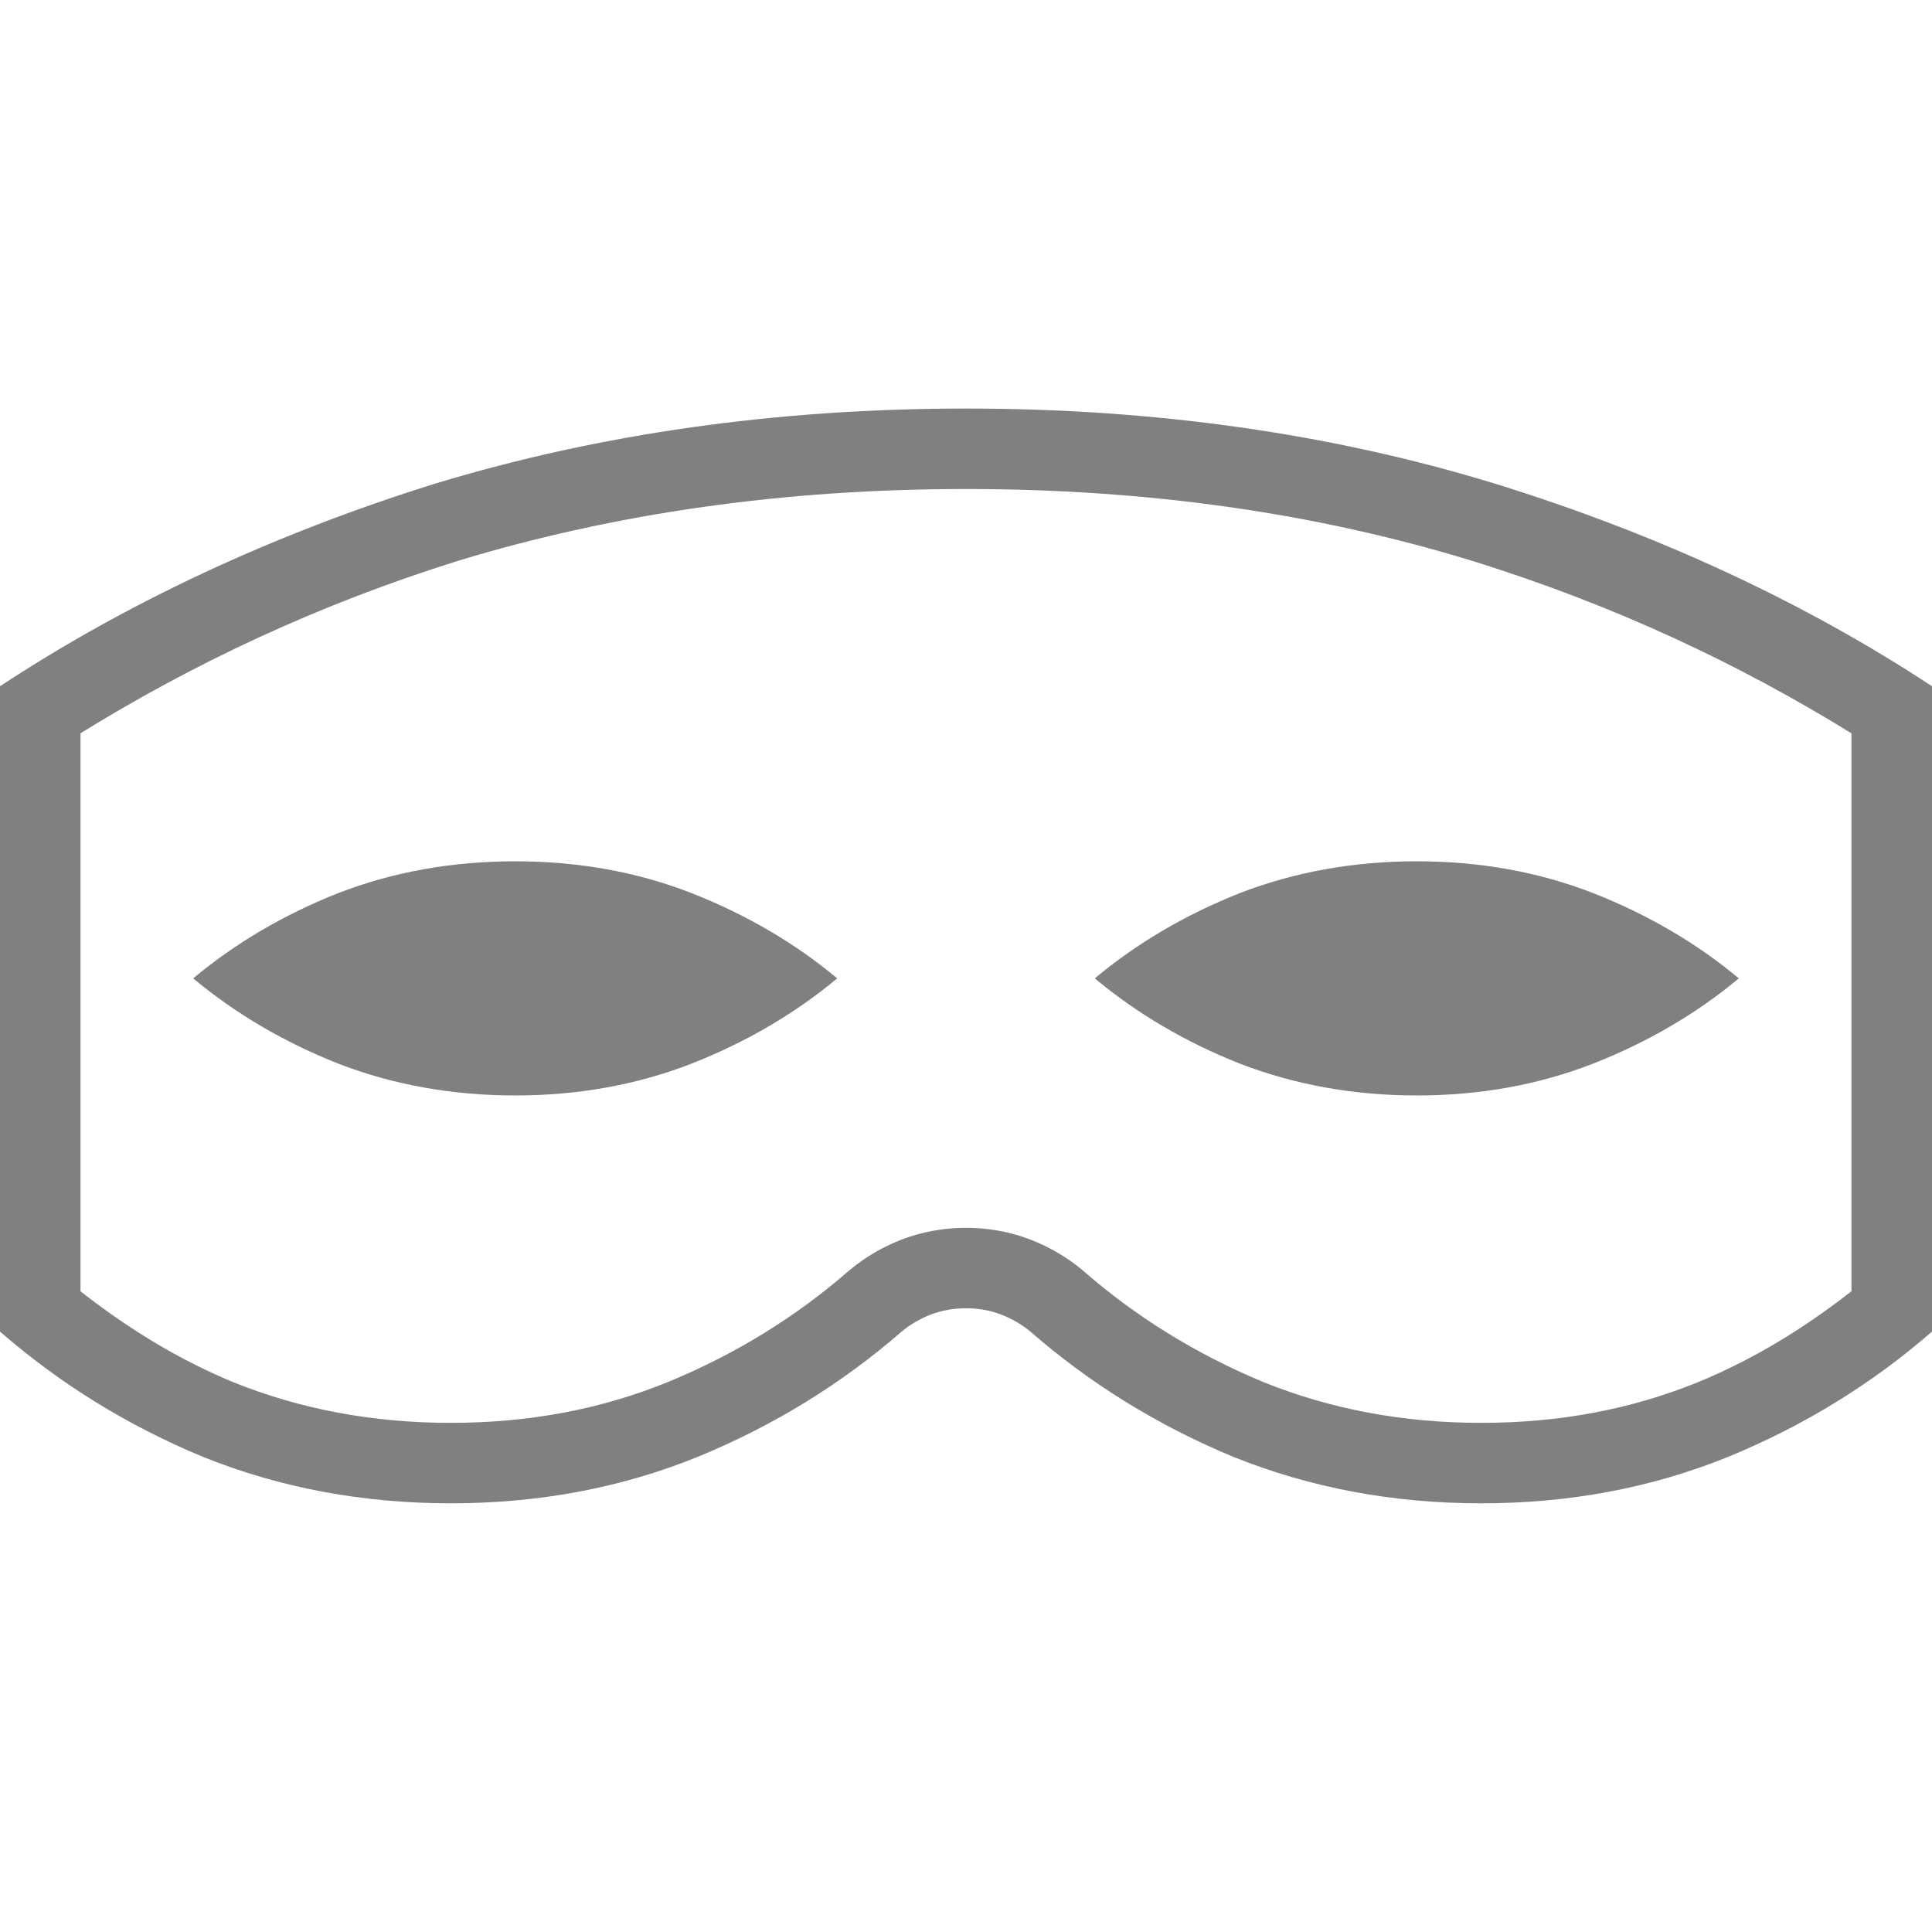
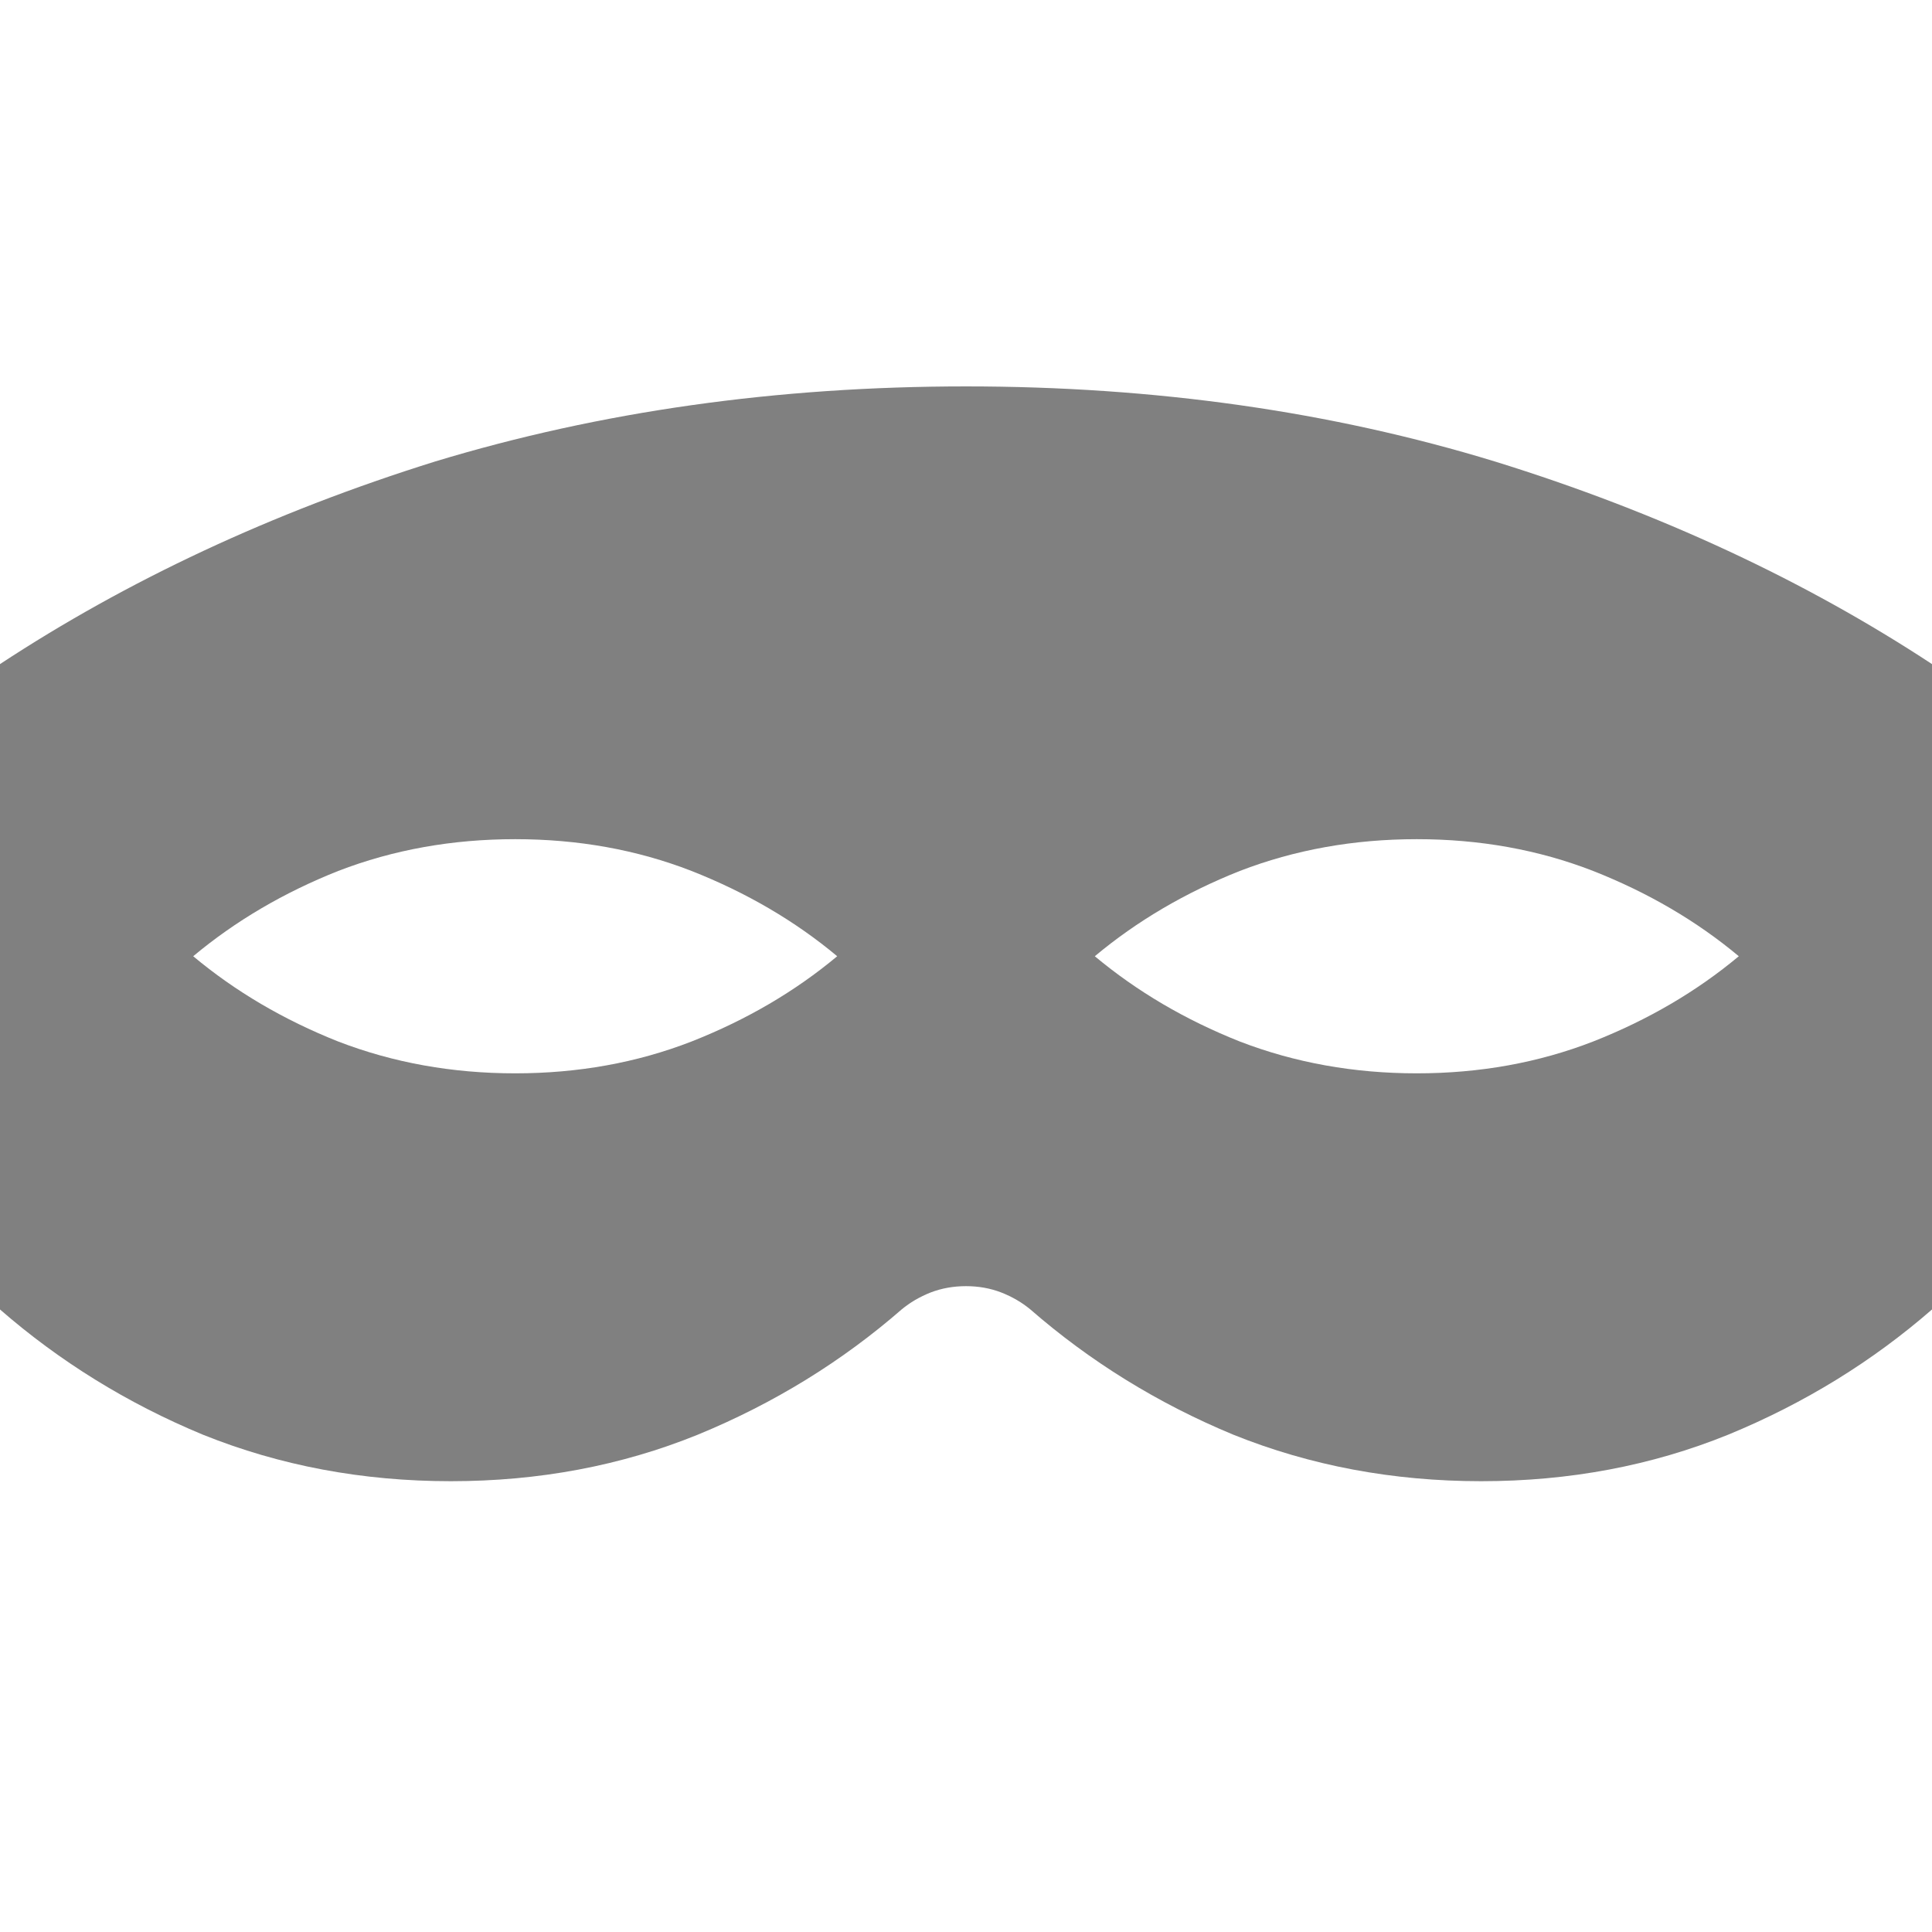
- <svg xmlns="http://www.w3.org/2000/svg" width="96" height="96" id="svg4874" version="1.1" viewBox="0 0 96 96">
+ <svg xmlns="http://www.w3.org/2000/svg" width="90" height="90" id="svg4874" version="1.1" viewBox="0 0 90 90">
  <defs id="defs4876" />
-   <g id="layer1" transform="translate(67.85715,-78.50504)">
+   <g id="layer1" transform="translate(67.85715,-84.50504)">
    <g transform="matrix(0,-1,-1,0,373.5051,516.505)" id="g4845" style="display:inline">
-       <g transform="matrix(-0.9996045,0,0,1,575.943,-611)" id="g4778">
-         <g transform="matrix(-1,0,0,1,576,611)" id="g4780" style="display:inline">
-           <rect style="color:#000000;display:inline;overflow:visible;visibility:visible;fill:none;stroke:none;stroke-width:4;marker:none;enable-background:accumulate" id="rect4782" width="96.038" height="96" x="-438.002" y="345.362" transform="scale(-1,1)" />
-           <path style="font-style:normal;font-variant:normal;font-weight:normal;font-stretch:normal;font-size:14.463px;line-height:125%;font-family:Ubuntu;-inkscape-font-specification:Ubuntu;text-align:center;letter-spacing:0px;word-spacing:0px;writing-mode:lr-tb;text-anchor:middle;display:inline;fill:#808080;fill-opacity:1;stroke:none;stroke-width:1" d="M 48 20.301 C 38.612 20.301 29.819 21.544 21.621 24.031 C 13.489 26.571 6.281 29.97 0 34.098 L 0 35.232 L 0 39.271 L 0 62.967 L 0 66.166 C 2.931 68.719 6.295 70.822 10.09 72.393 C 13.916 73.931 18.019 74.699 22.4 74.699 C 26.782 74.699 30.869 73.931 34.664 72.393 C 38.49 70.822 41.87 68.719 44.801 66.166 C 45.22 65.818 45.7 65.537 46.242 65.322 C 46.789 65.112 47.374 65.008 48 65.008 C 48.626 65.008 49.21 65.112 49.752 65.322 C 50.299 65.537 50.78 65.818 51.199 66.166 C 54.13 68.719 57.494 70.822 61.289 72.393 C 65.115 73.931 69.218 74.699 73.6 74.699 C 77.981 74.699 82.07 73.931 85.865 72.393 C 89.691 70.822 93.069 68.719 96 66.166 L 96 62.967 L 96 39.271 L 96 35.232 L 96 34.098 C 89.719 29.97 82.48 26.571 74.281 24.031 C 66.149 21.544 57.388 20.301 48 20.301 z M 48 24.299 C 57.03 24.299 65.379 25.493 73.096 27.852 C 80.23 30.062 86.449 33.012 91.998 36.439 L 91.998 39.27 L 91.998 62.965 L 91.998 64.16 C 89.714 65.945 87.219 67.511 84.35 68.689 L 84.346 68.691 C 81.052 70.024 77.507 70.701 73.602 70.701 C 69.697 70.701 66.133 70.022 62.803 68.686 C 59.409 67.278 56.433 65.417 53.83 63.15 L 53.795 63.121 L 53.76 63.09 C 52.994 62.453 52.124 61.956 51.215 61.6 L 51.207 61.598 L 51.199 61.594 C 50.172 61.196 49.074 61.01 48.002 61.01 C 46.929 61.01 45.832 61.197 44.809 61.59 L 44.789 61.598 L 44.771 61.604 C 43.868 61.961 43.003 62.457 42.242 63.09 L 42.207 63.121 L 42.17 63.15 C 39.568 65.416 36.579 67.28 33.148 68.689 L 33.143 68.691 C 29.849 70.024 26.304 70.701 22.398 70.701 C 18.492 70.701 14.929 70.021 11.598 68.684 C 8.761 67.507 6.279 65.947 4 64.164 L 4 62.965 L 4 39.27 L 4 36.436 C 9.542 33.01 15.73 30.064 22.795 27.855 C 30.584 25.494 38.97 24.299 48 24.299 z " transform="matrix(0,-1,-1.000396,0,438.0025,441.3622)" id="path4186" />
-           <path style="font-style:normal;font-variant:normal;font-weight:normal;font-stretch:normal;font-size:14.463px;line-height:125%;font-family:Ubuntu;-inkscape-font-specification:Ubuntu;text-align:center;letter-spacing:0px;word-spacing:0px;writing-mode:lr-tb;text-anchor:middle;display:inline;fill:#808080;fill-opacity:1;stroke:none;stroke-width:1" d="m 395.188,415.762 c 0,-3.129 -0.525,-6.05 -1.58,-8.76 -1.076,-2.733 -2.49,-5.146 -4.239,-7.24 -1.749,2.094 -3.163,4.507 -4.239,7.24 -1.054,2.711 -1.582,5.631 -1.582,8.76 0,3.129 0.528,6.061 1.582,8.794 1.077,2.711 2.49,5.113 4.239,7.206 1.75,-2.094 3.163,-4.496 4.239,-7.206 1.054,-2.733 1.58,-5.664 1.58,-8.794 z" id="path4184" />
-           <path style="font-style:normal;font-variant:normal;font-weight:normal;font-stretch:normal;font-size:14.463px;line-height:125%;font-family:Ubuntu;-inkscape-font-specification:Ubuntu;text-align:center;letter-spacing:0px;word-spacing:0px;writing-mode:lr-tb;text-anchor:middle;display:inline;fill:#808080;fill-opacity:1;stroke:none;stroke-width:1" d="m 395.188,370.962 c 0,-3.129 -0.525,-6.05 -1.58,-8.76 -1.076,-2.733 -2.49,-5.146 -4.239,-7.24 -1.749,2.094 -3.163,4.507 -4.239,7.24 -1.054,2.711 -1.582,5.631 -1.582,8.76 0,3.129 0.528,6.061 1.582,8.794 1.077,2.711 2.49,5.113 4.239,7.206 1.75,-2.094 3.163,-4.496 4.239,-7.206 1.054,-2.733 1.58,-5.664 1.58,-8.794 z" id="path4120" />
-         </g>
+       <g id="g1708" transform="matrix(0,-1,-1,0,1394.362,441.3622)">
+         <path style="font-size:14.463px;font-style:normal;font-variant:normal;font-weight:normal;font-stretch:normal;text-align:center;line-height:125%;letter-spacing:0px;word-spacing:0px;writing-mode:lr-tb;text-anchor:middle;fill:#808080;fill-opacity:1;stroke:none;font-family:Ubuntu;-inkscape-font-specification:Ubuntu" d="M 45 18 C 36.198 18 27.955 19.167 20.27 21.498 C 12.646 23.879 5.888 27.066 0 30.936 L 0 32 L 0 35.785 L 0 58 L 0 61 C 2.748 63.393 5.901 65.363 9.459 66.836 C 13.046 68.278 16.893 69 21 69 C 25.107 69 28.94 68.278 32.498 66.836 C 36.085 65.363 39.252 63.393 42 61 C 42.393 60.674 42.843 60.41 43.352 60.209 C 43.864 60.012 44.413 59.914 45 59.914 C 45.587 59.914 46.134 60.012 46.643 60.209 C 47.155 60.41 47.607 60.674 48 61 C 50.748 63.393 53.901 65.363 57.459 66.836 C 61.046 68.278 64.893 69 69 69 C 73.107 69 76.94 68.278 80.498 66.836 C 84.085 65.363 87.252 63.393 90 61 L 90 58 L 90 35.785 L 90 32 L 90 30.936 C 84.112 27.066 77.325 23.879 69.639 21.498 C 62.015 19.167 53.802 18 45 18 z M 24 39.092 C 26.934 39.092 29.672 39.584 32.213 40.572 C 34.775 41.581 37.037 42.905 39 44.545 C 37.037 46.184 34.775 47.509 32.213 48.518 C 29.672 49.505 26.934 50 24 50 C 21.066 50 18.318 49.505 15.756 48.518 C 13.215 47.509 10.963 46.184 9 44.545 C 10.963 42.905 13.215 41.581 15.756 40.572 C 18.318 39.584 21.066 39.092 24 39.092 z M 66 39.092 C 68.934 39.092 71.672 39.584 74.213 40.572 C 76.775 41.581 79.037 42.905 81 44.545 C 79.037 46.184 76.775 47.509 74.213 48.518 C 71.672 49.505 68.934 50 66 50 C 63.066 50 60.318 49.505 57.756 48.518 C 55.215 47.509 52.963 46.184 51 44.545 C 52.963 42.905 55.215 41.581 57.756 40.572 C 60.318 39.584 63.066 39.092 66 39.092 z " transform="translate(3.5e-6,962.3622)" id="path4120" />
+         <rect style="color:#000000;fill:none;stroke:none;stroke-width:7.5;marker:none;visibility:visible;display:inline;overflow:visible;enable-background:accumulate" id="rect1710" width="90" height="90" x="0" y="962.362" />
      </g>
    </g>
  </g>
</svg>
